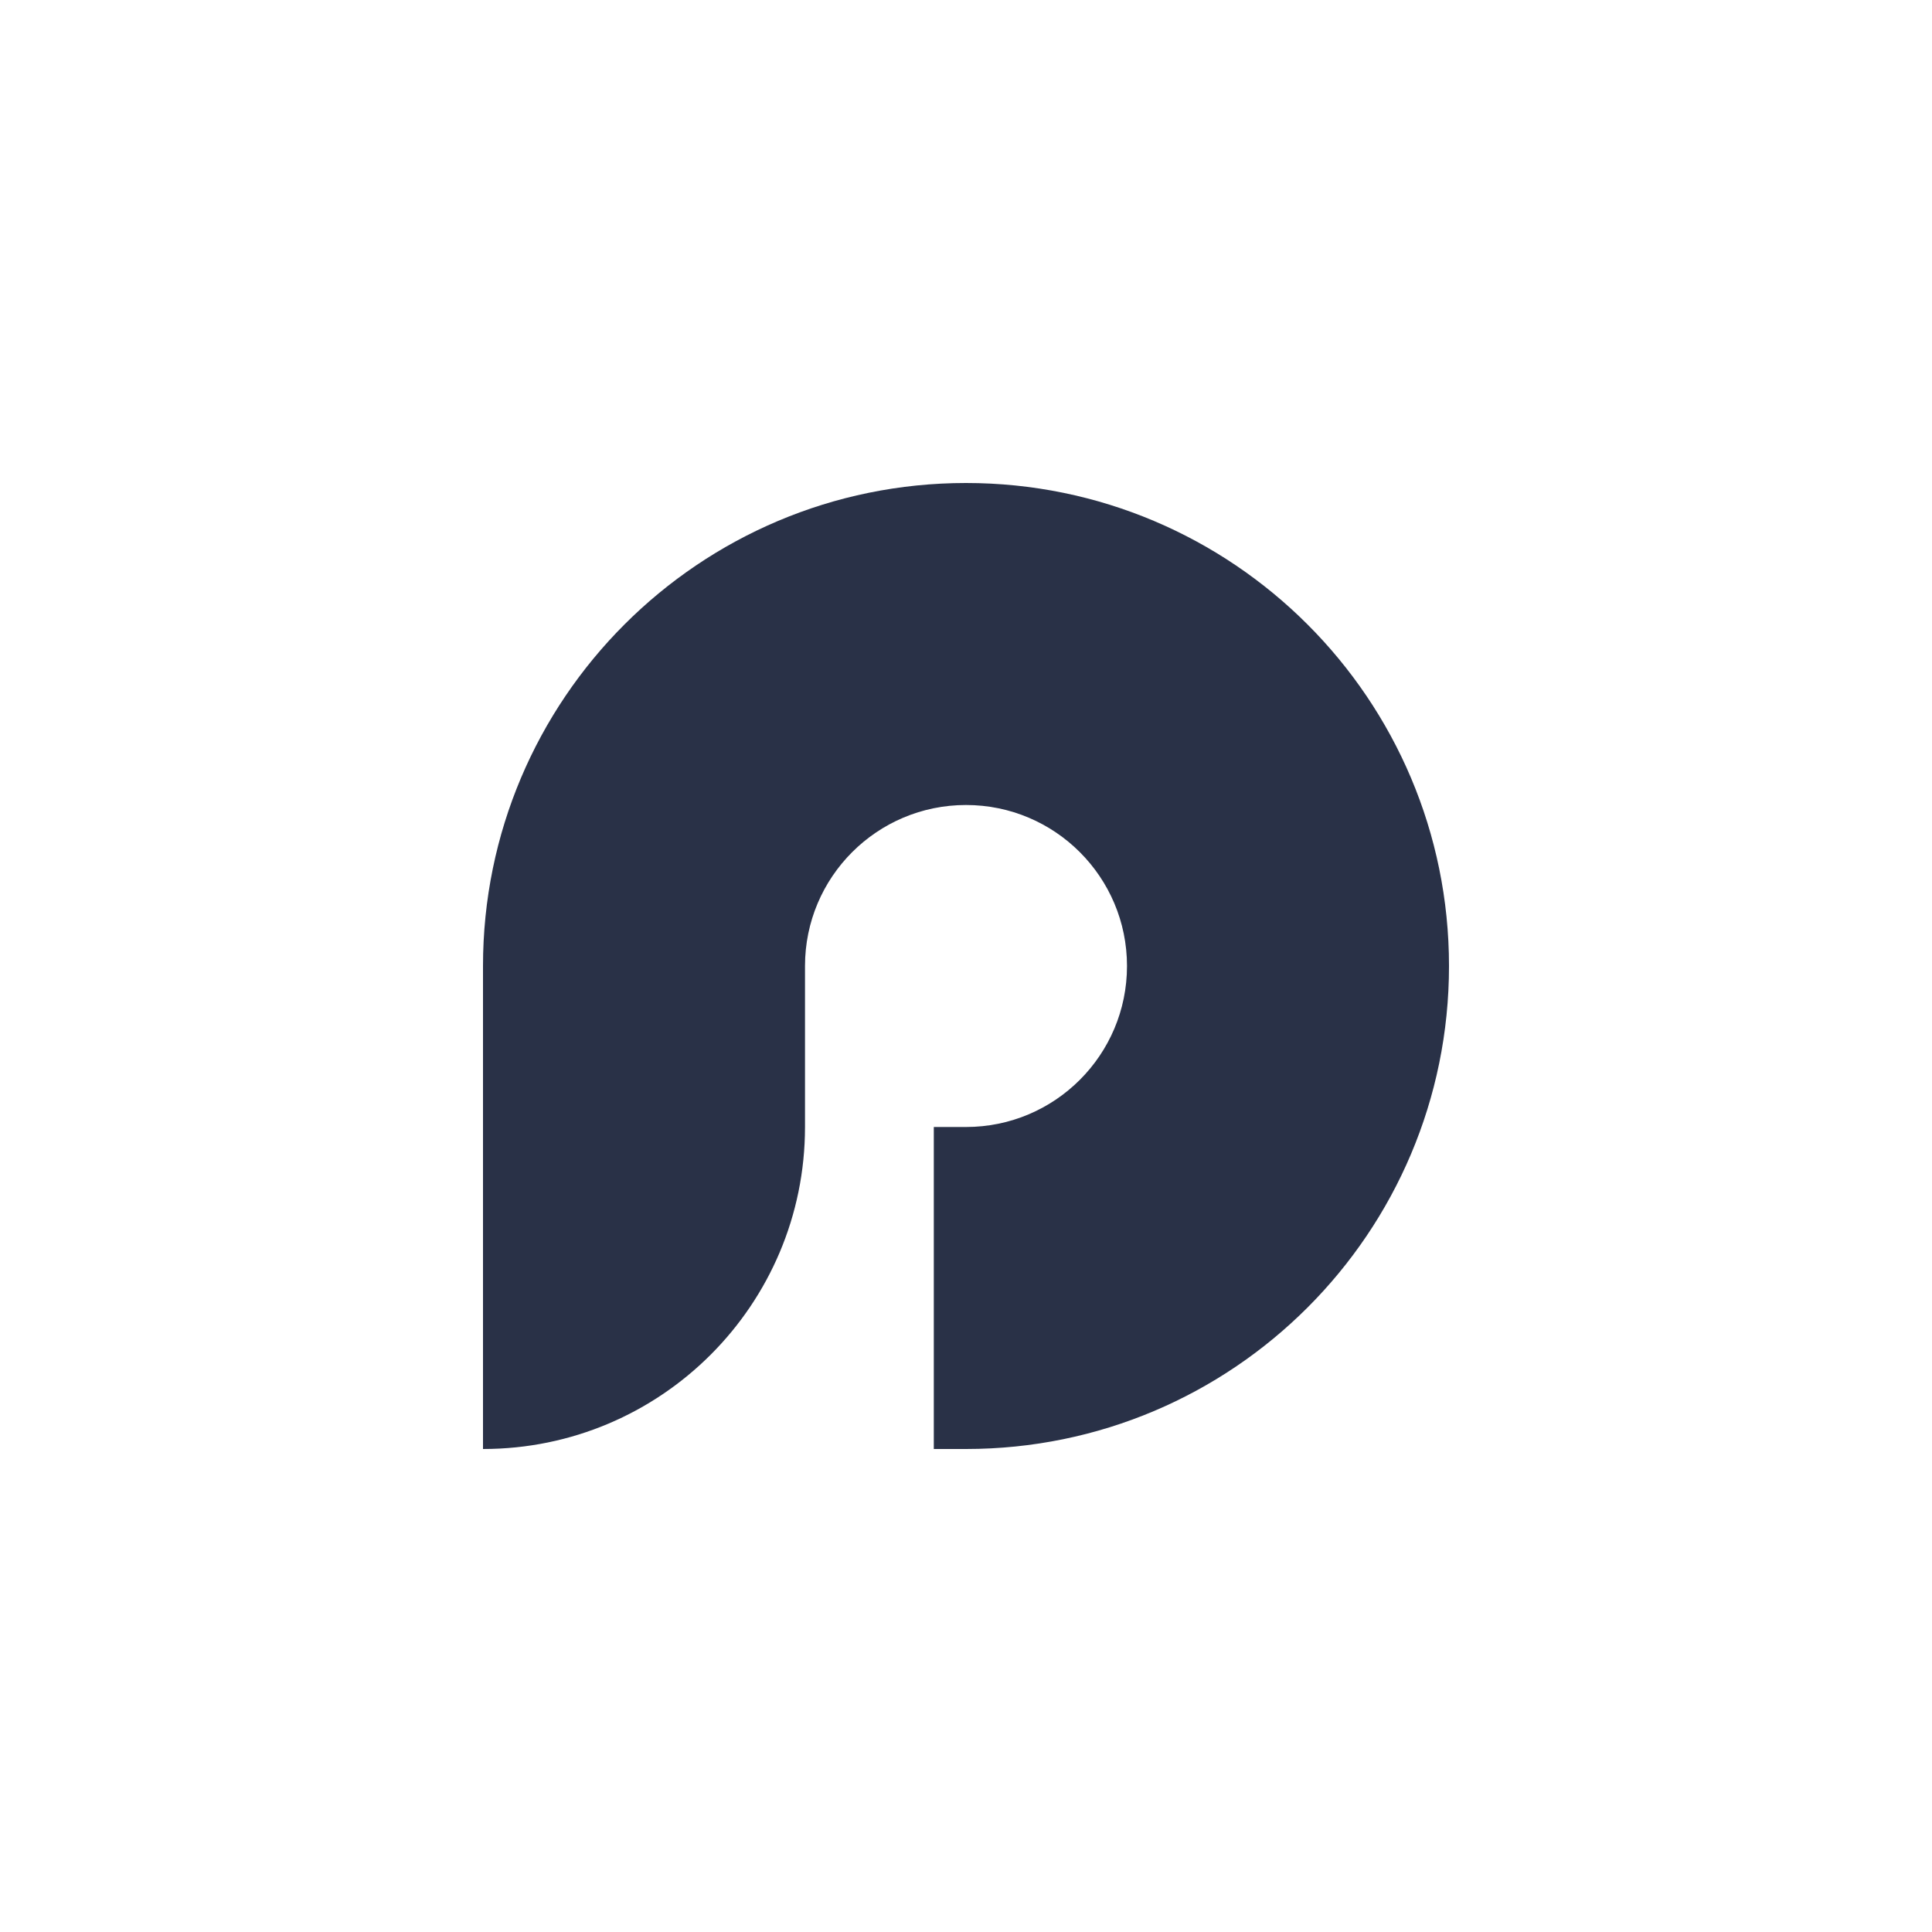
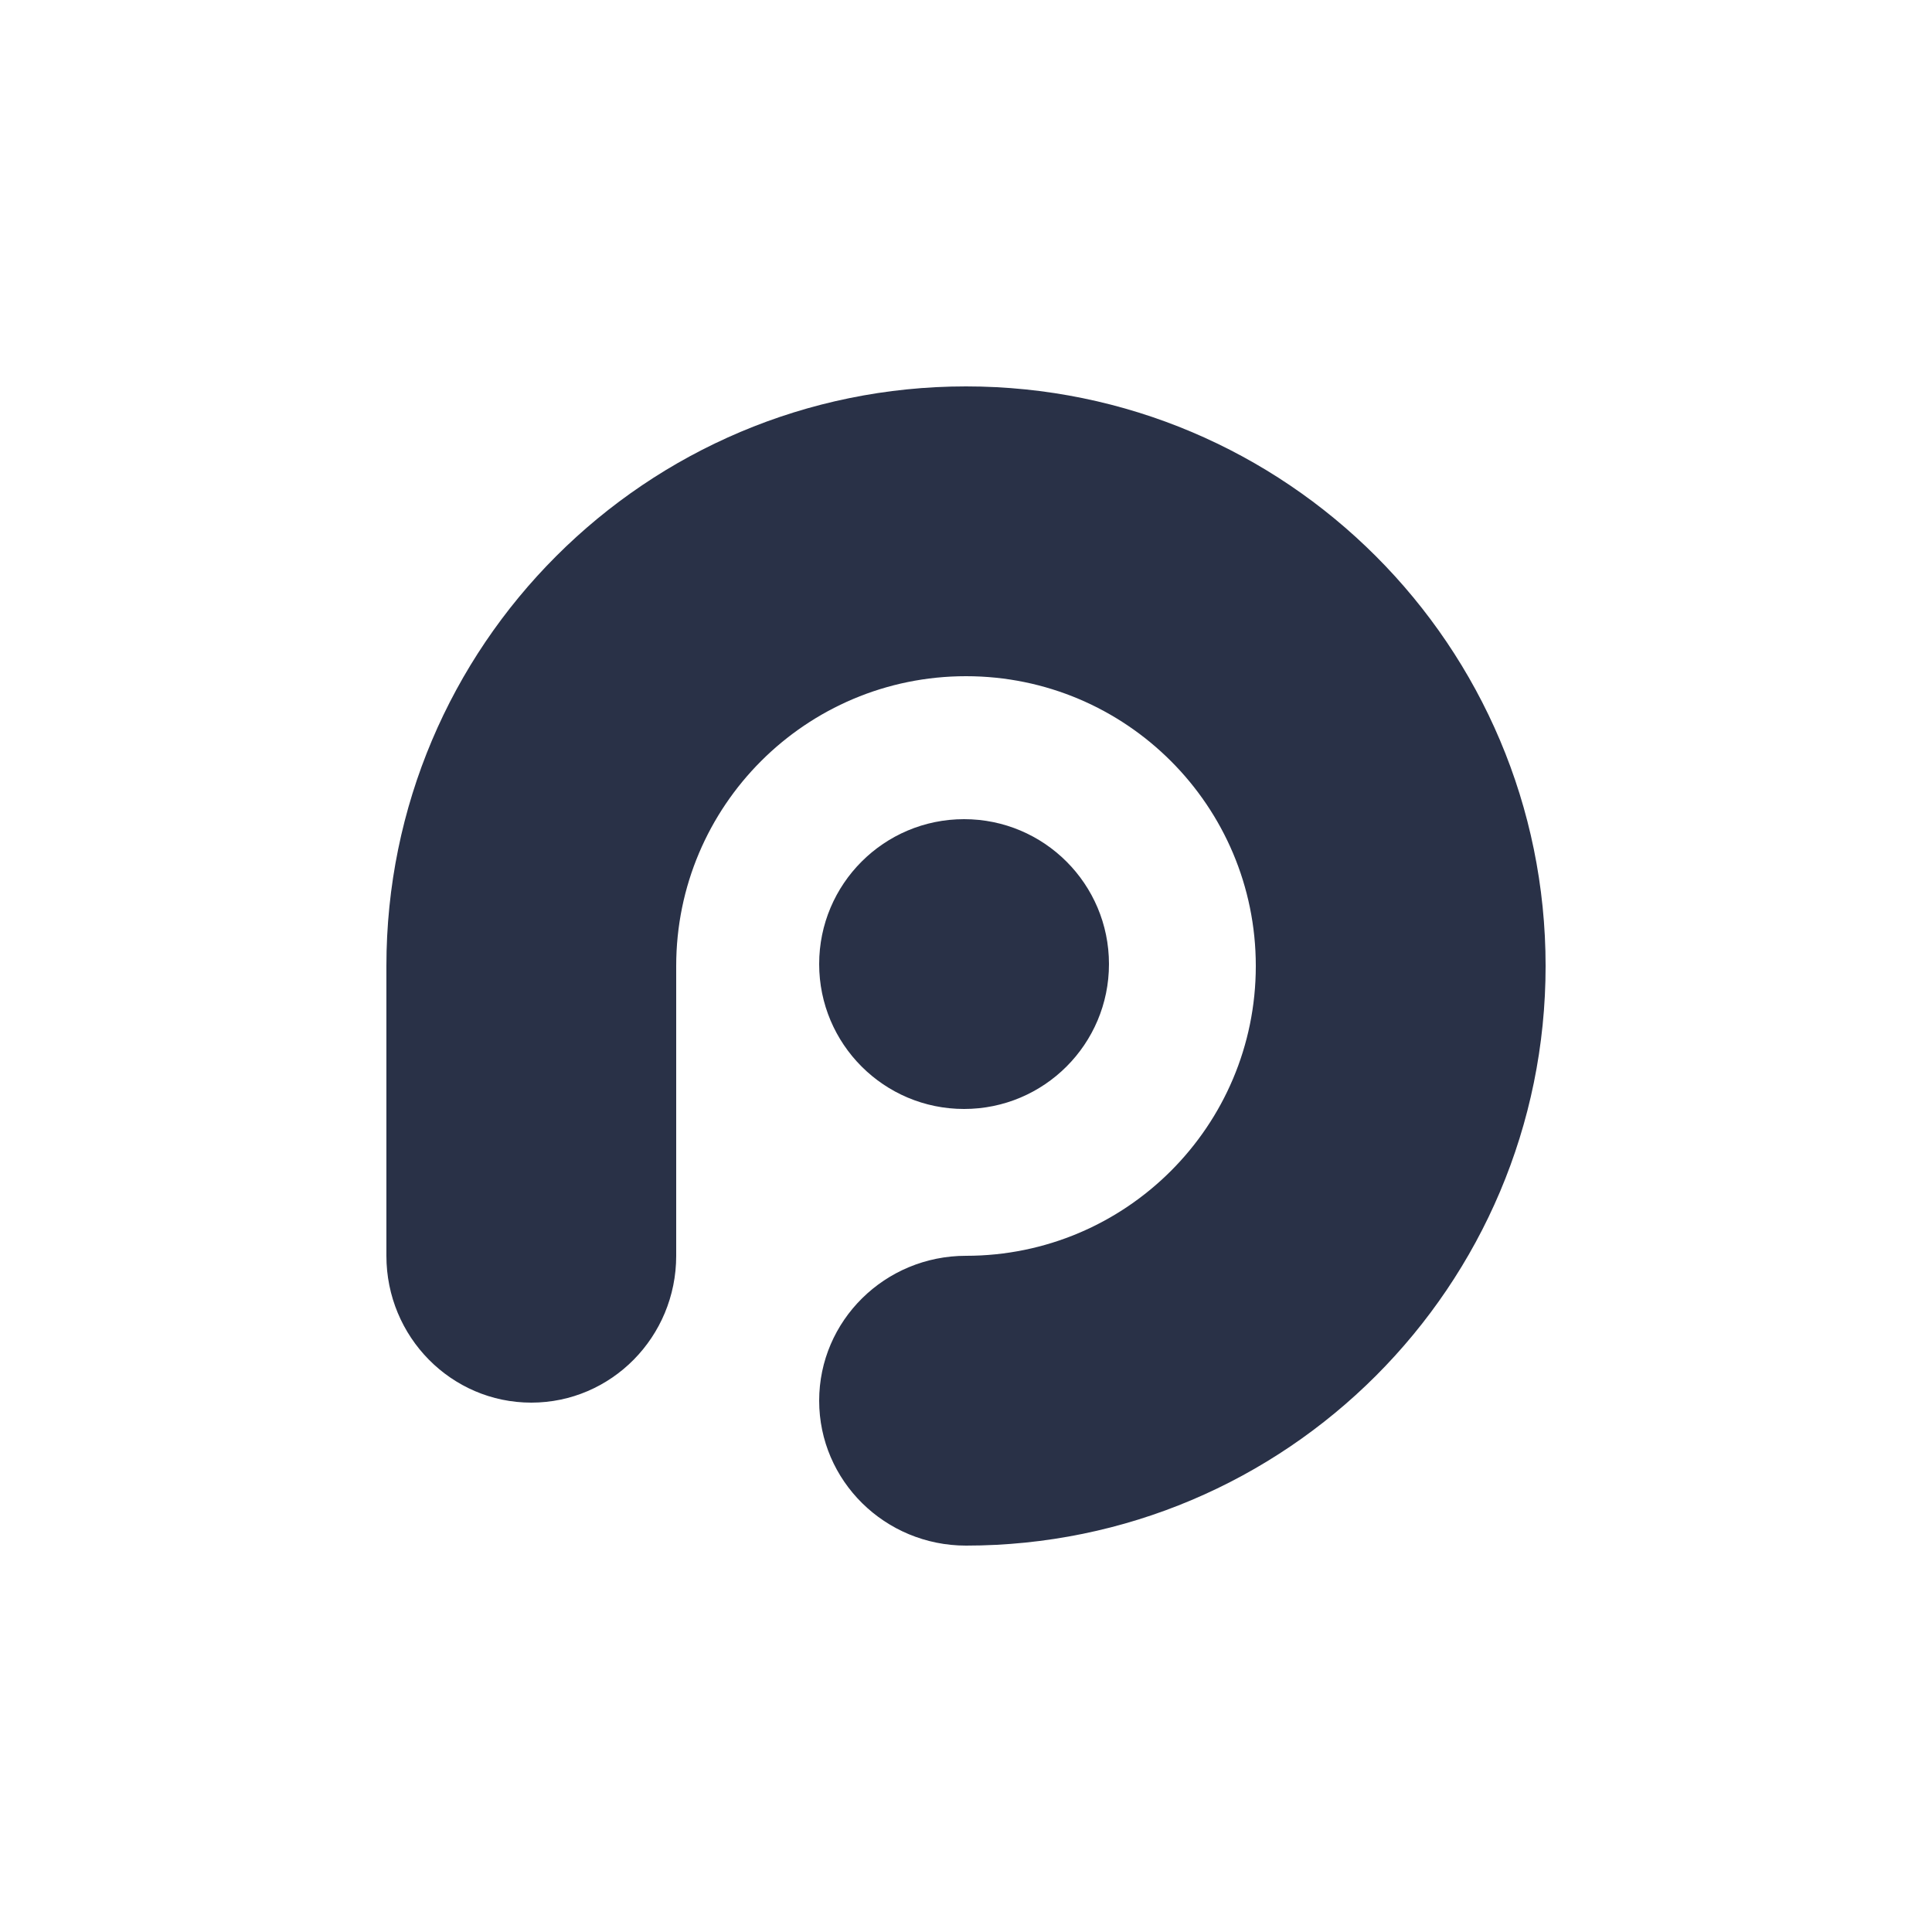
- <svg xmlns="http://www.w3.org/2000/svg" width="600" height="600" viewBox="0 0 600 600" fill="none">
-   <rect width="600" height="600" fill="white" />
-   <path fill-rule="evenodd" clip-rule="evenodd" d="M300 450C382.843 450 450 382.843 450 300C450 217.157 382.843 150 300 150C217.157 150 150 217.157 150 300V350V450C205.228 450 250 405.229 250 350V300C250 272.386 272.386 250 300 250C327.614 250 350 272.386 350 300C350 327.614 327.614 350 300 350H290V450H300Z" fill="#293147" />
+ <svg xmlns="http://www.w3.org/2000/svg" width="500" height="500" viewBox="0 0 500 500" fill="none">
+   <rect width="500" height="500" fill="white" />
+   <path fill-rule="evenodd" clip-rule="evenodd" d="M250 400C332.843 400 400 332.843 400 250C400 167.157 332.843 100 250 100C167.157 100 100 167.157 100 250V325C100 345.987 116.789 363 137.5 363C158.211 363 175 345.987 175 325V250C175 208.579 208.579 175 250 175C291.421 175 325 208.579 325 250C325 291.421 291.421 325 250 325C229.013 325 212 341.789 212 362.5C212 383.211 229.013 400 250 400ZM249.5 287C270.211 287 287 270.211 287 249.5C287 228.789 270.211 212 249.5 212C228.789 212 212 228.789 212 249.5C212 270.211 228.789 287 249.5 287Z" fill="#293147" />
</svg>
